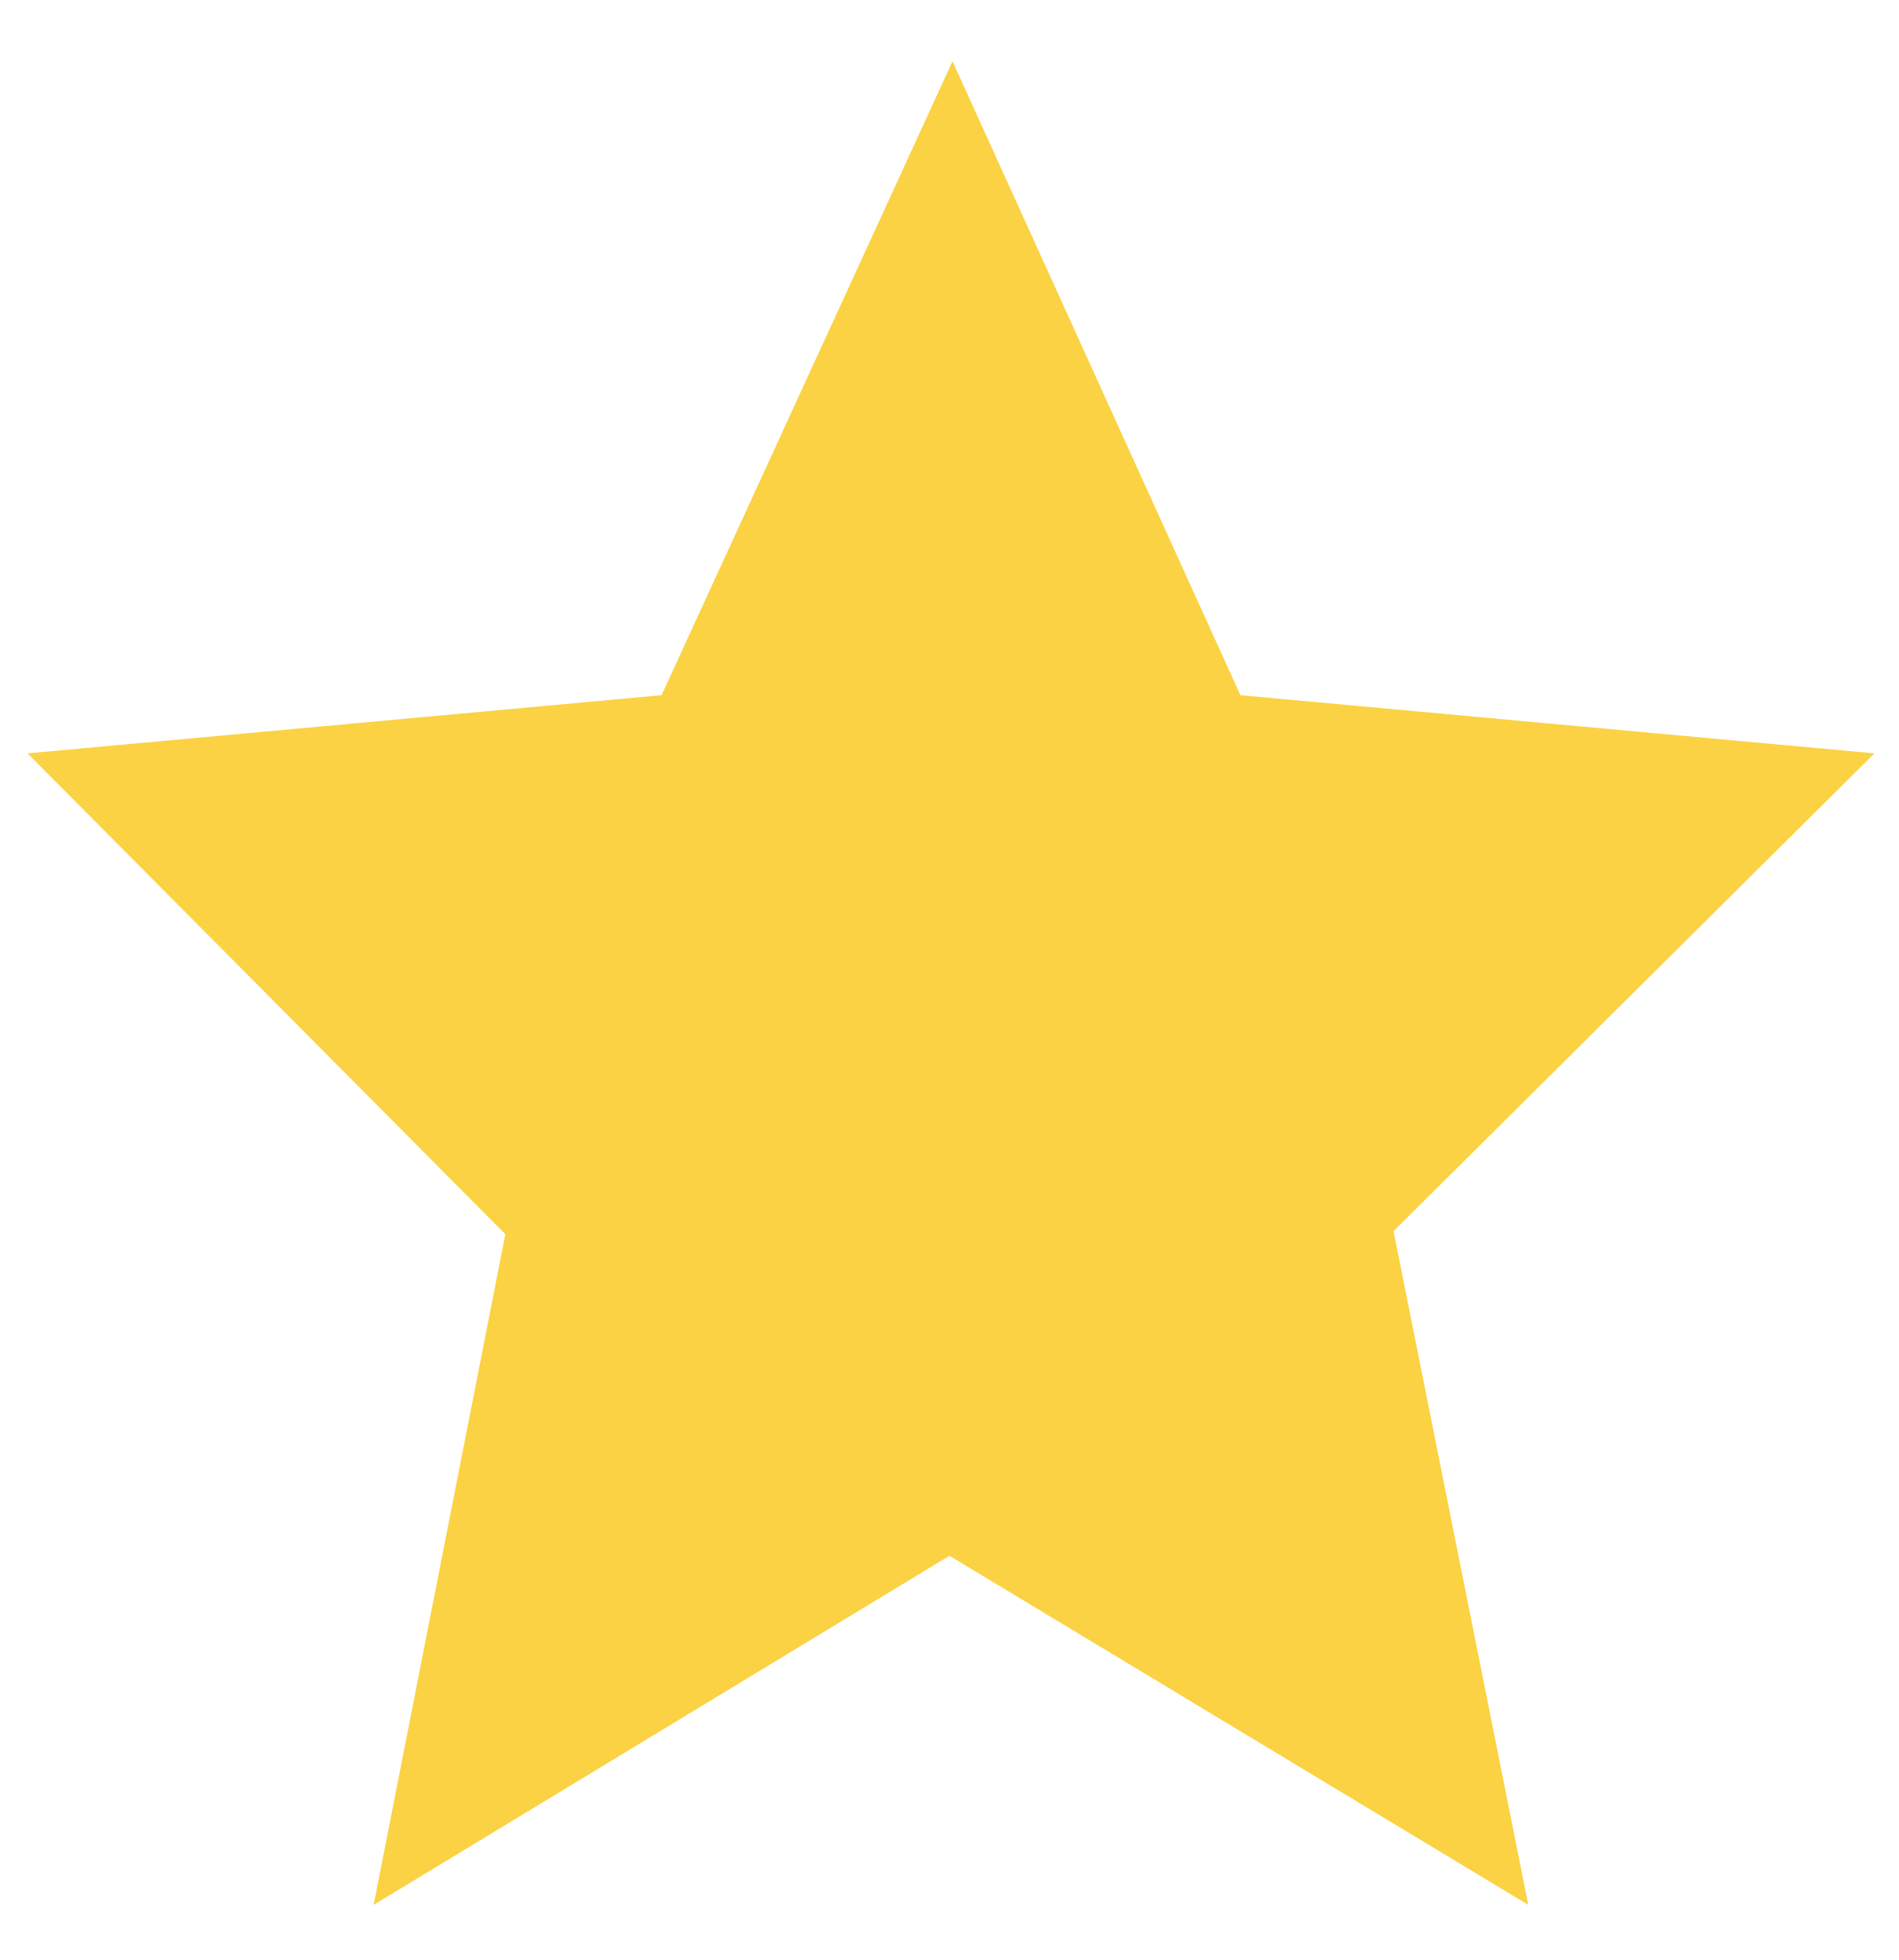
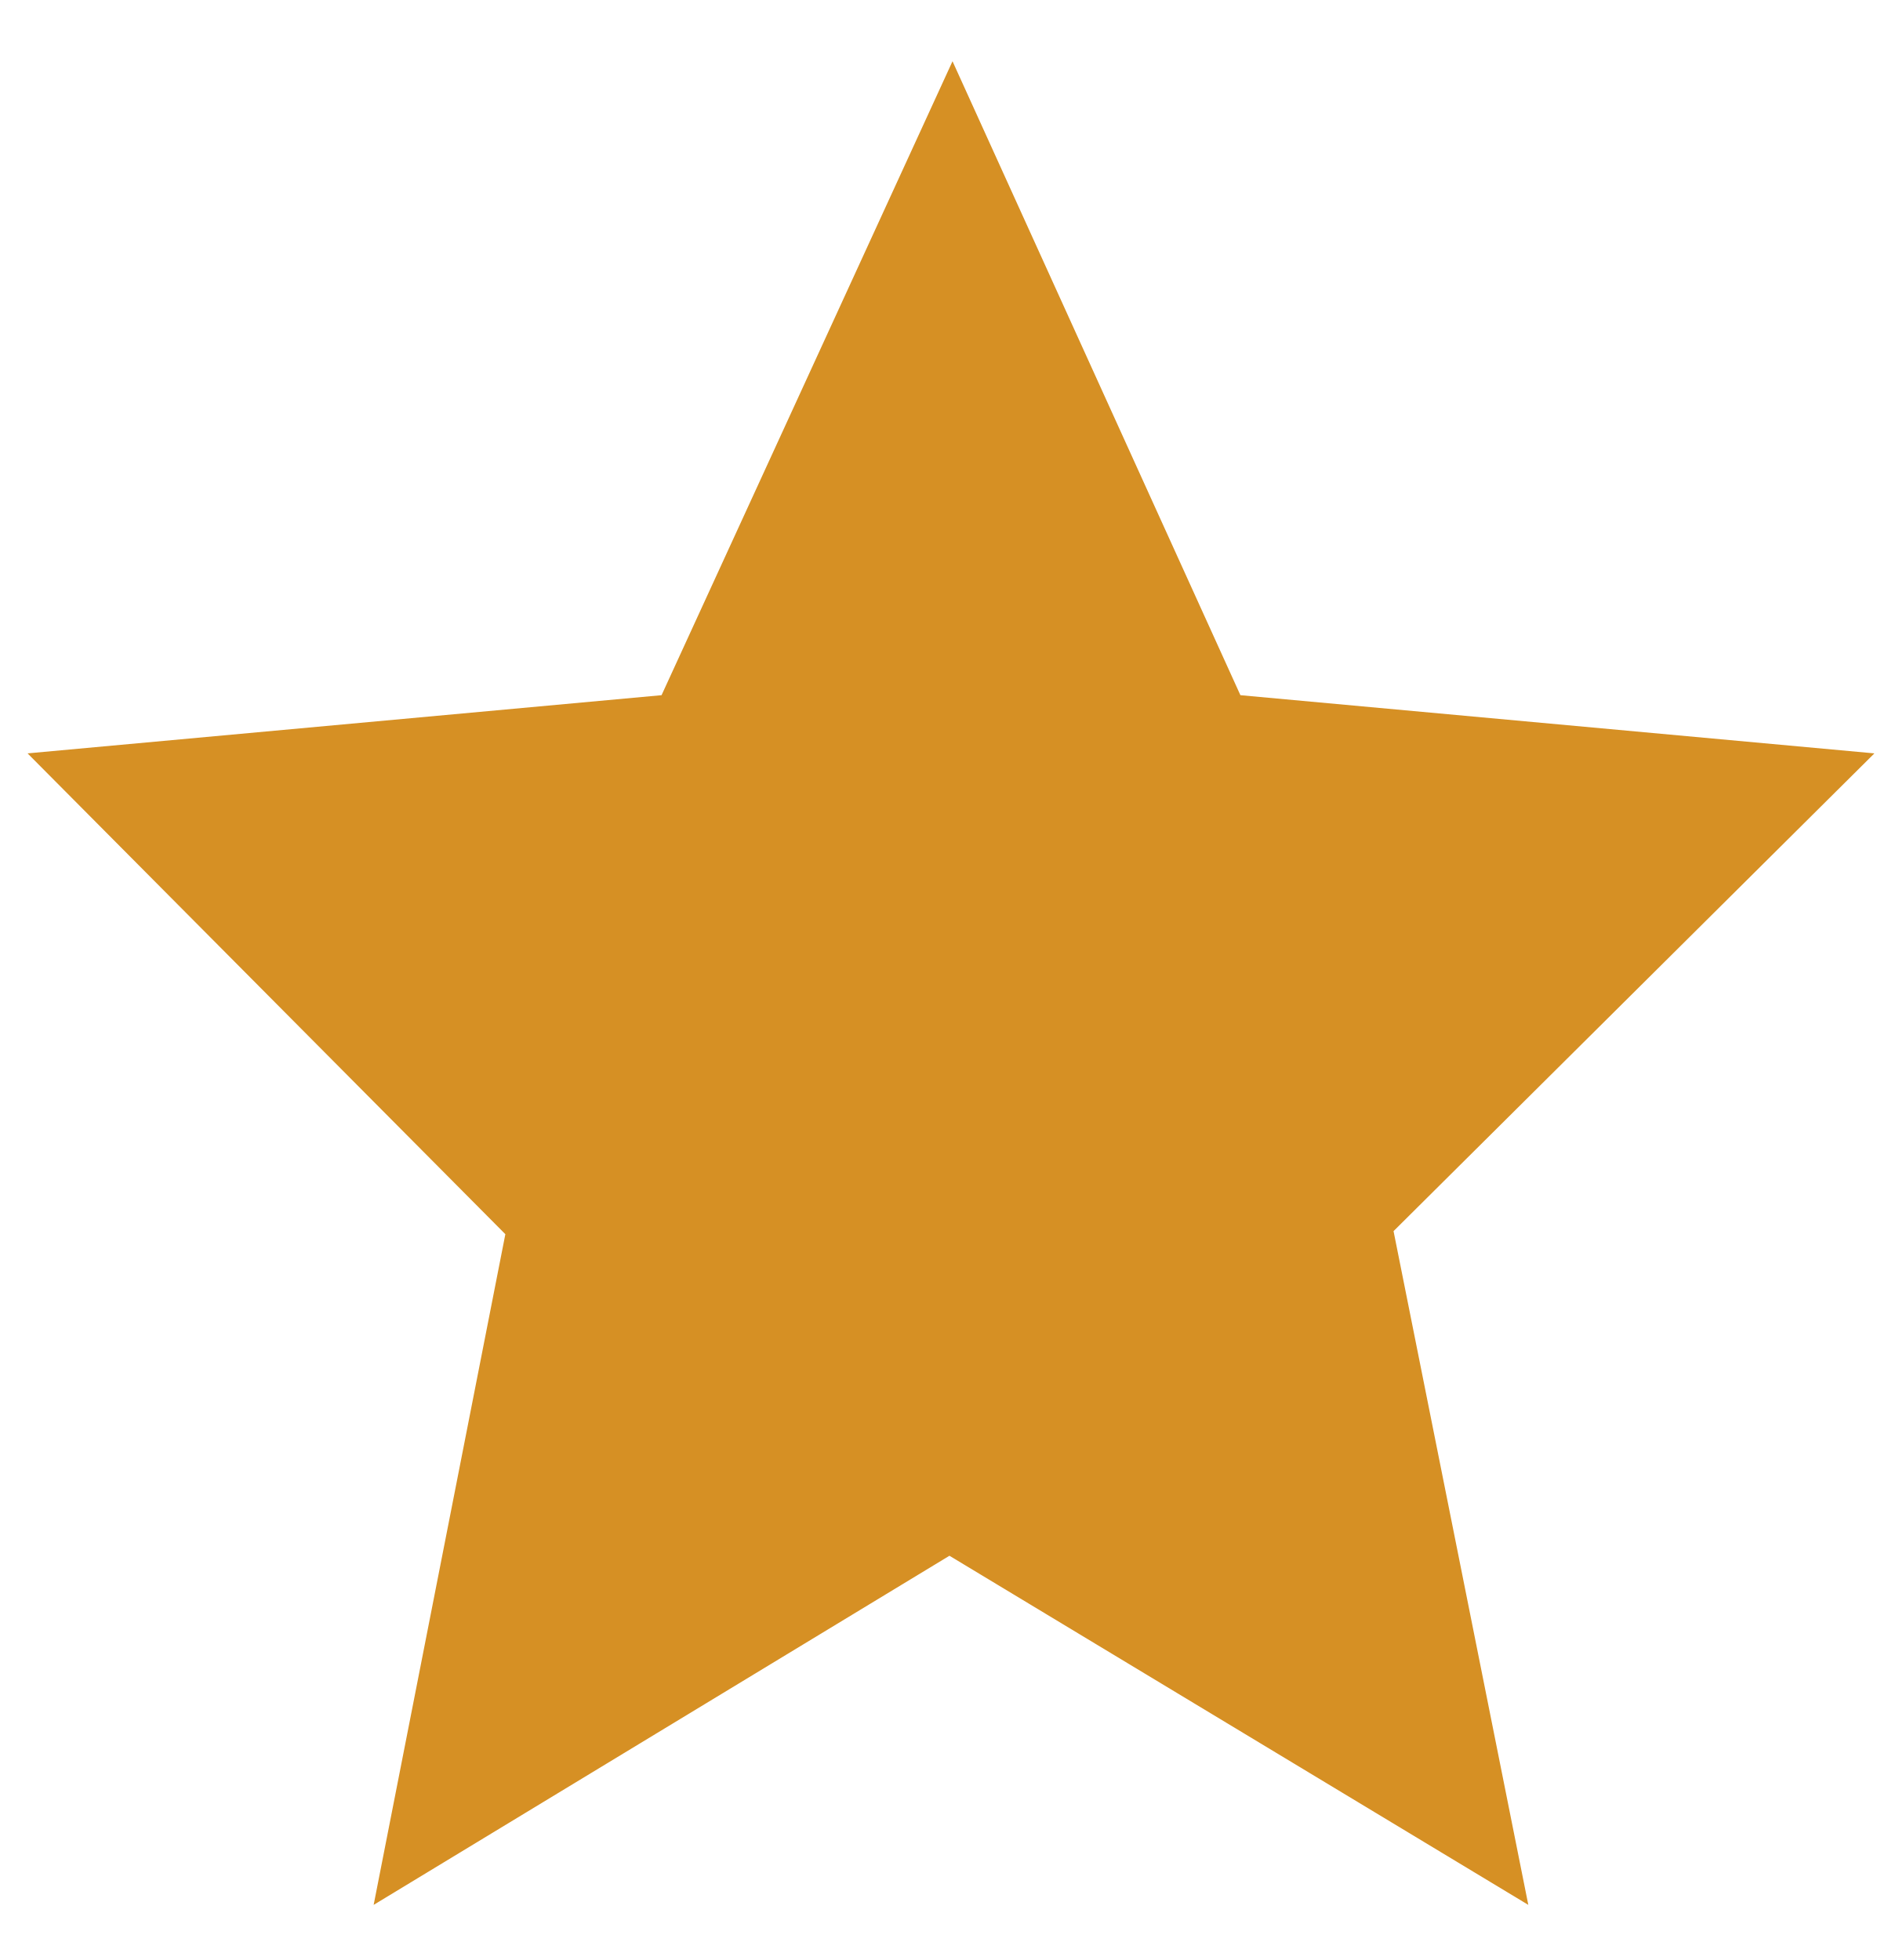
<svg xmlns="http://www.w3.org/2000/svg" version="1.1" id="Layer_1" x="0px" y="0px" viewBox="0 0 62 64" style="enable-background:new 0 0 62 64;" xml:space="preserve">
  <style type="text/css">
- 	.st0{fill-rule:evenodd;clip-rule:evenodd;fill:#FBD243;}
+ 	.st0{fill-rule:evenodd;clip-rule:evenodd;fill:#d69024;}
</style>
  <path class="st0" d="M61.2,24.6L45.5,40.2l4.4,22L31,50.8L12.2,62.2l4.3-21.9L0.9,24.6l20.7-1.9L31.1,2l9.4,20.7L61.2,24.6z" />
</svg>
